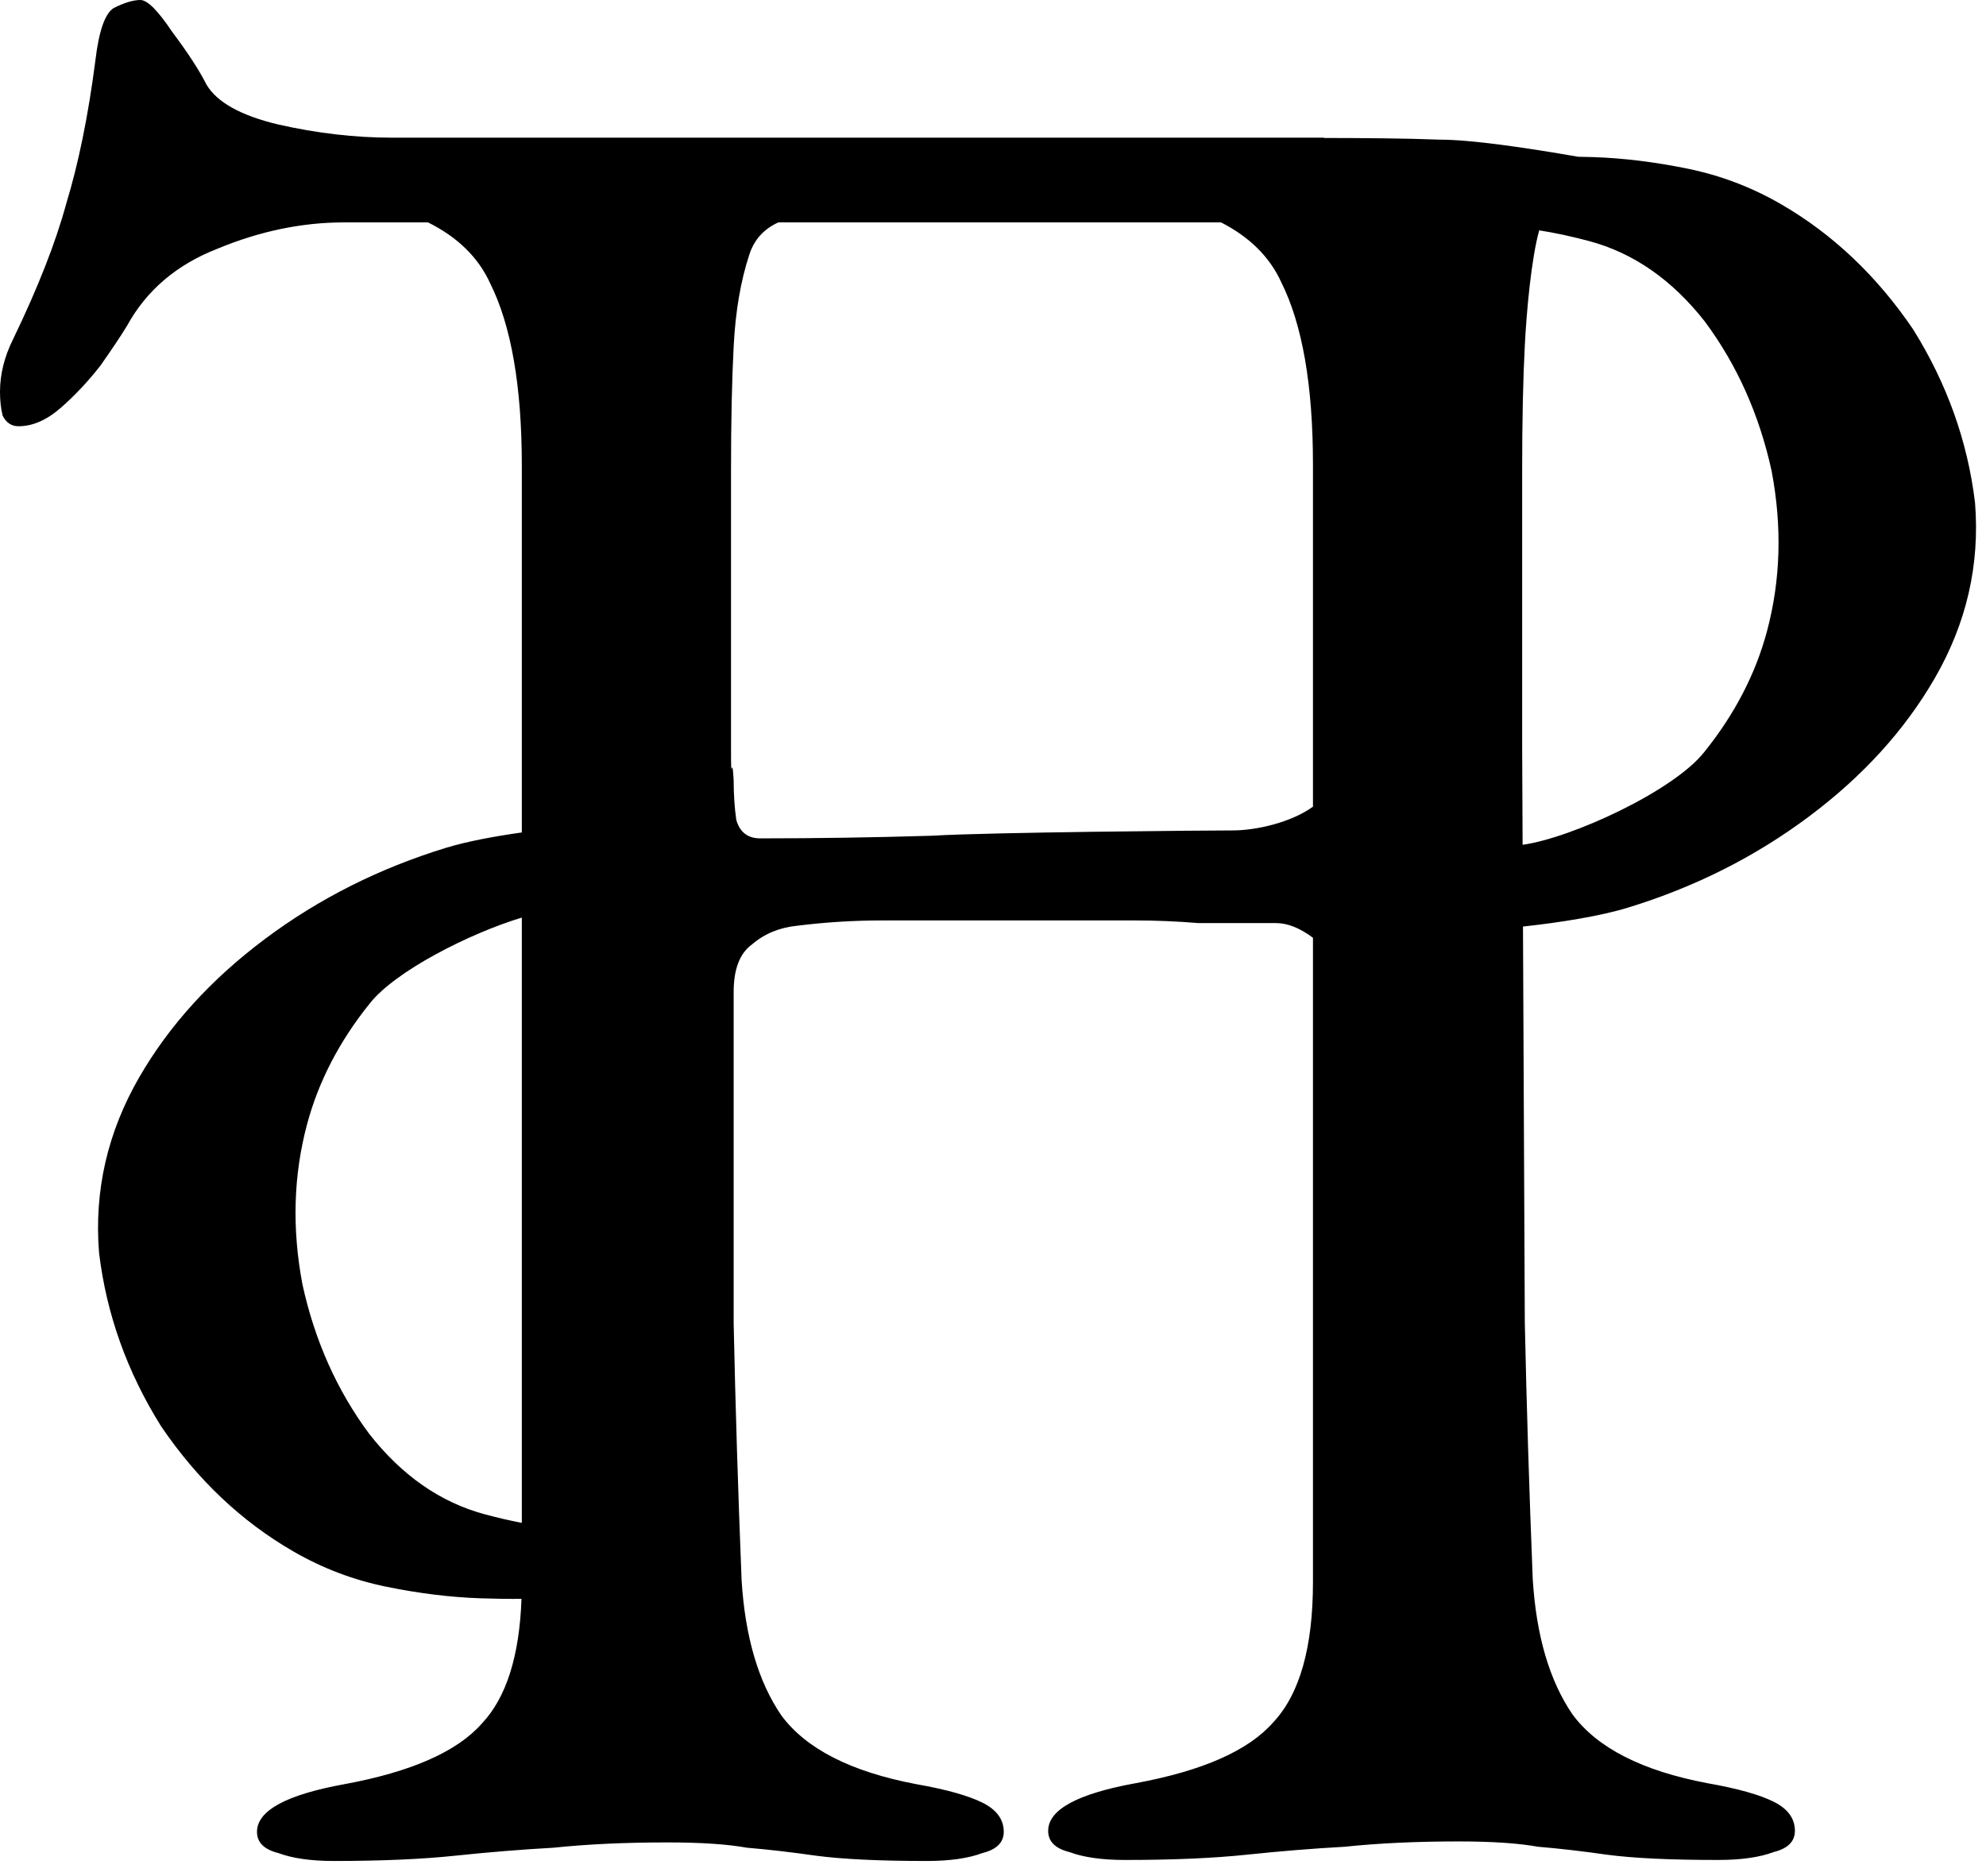
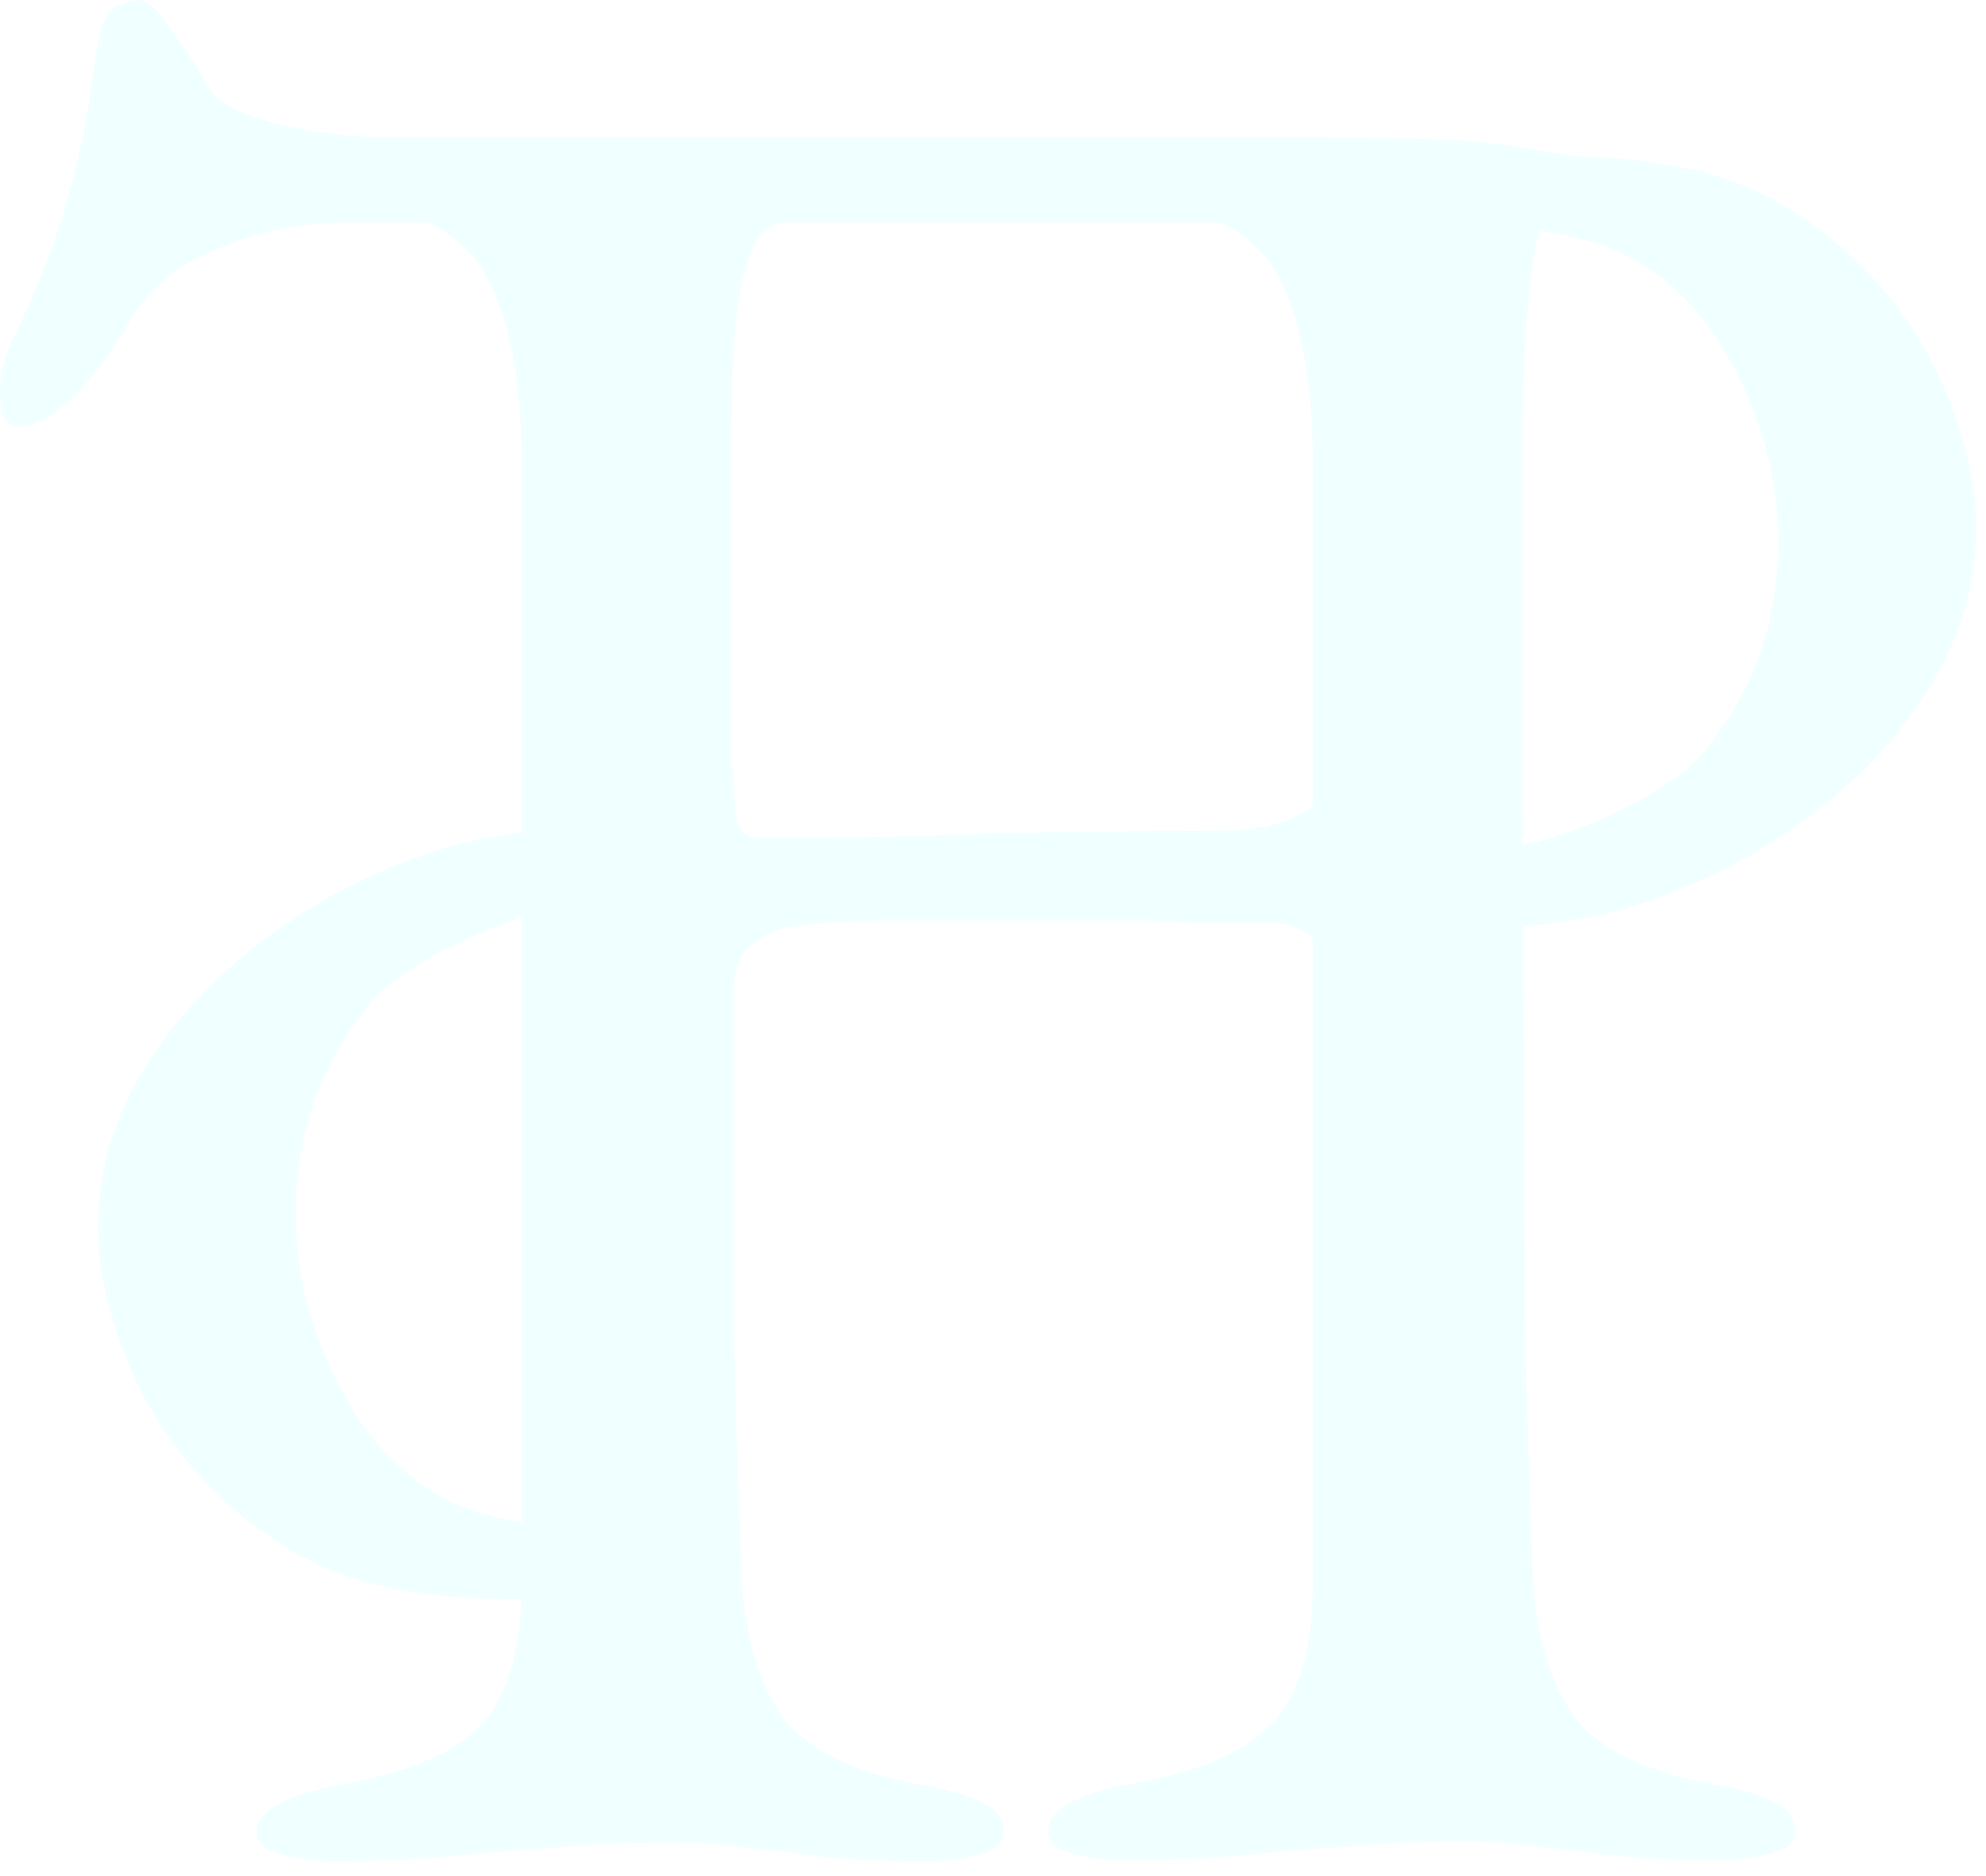
<svg xmlns="http://www.w3.org/2000/svg" width="72" height="68" viewBox="0 0 72 68" fill="none">
-   <path d="M5.088 0C5.344 0 5.728 0.384 6.24 1.152C6.816 1.92 7.232 2.56 7.488 3.072C7.872 3.712 8.736 4.192 10.08 4.512C11.488 4.832 12.864 4.992 14.208 4.992H48V5.003C49.351 5.005 50.939 5.014 52.208 5.064C53.334 5.064 55.312 5.353 57.212 5.684C57.39 5.687 57.578 5.691 57.773 5.697C58.861 5.734 59.999 5.874 61.188 6.117C62.378 6.361 63.5 6.787 64.553 7.395C66.437 8.482 68.038 9.998 69.356 11.94C70.585 13.907 71.334 16.003 71.602 18.227C71.782 20.474 71.296 22.595 70.144 24.59C69.056 26.474 67.536 28.146 65.585 29.606C63.634 31.066 61.446 32.168 59.022 32.911C58.008 33.221 56.575 33.449 55.214 33.598L55.28 47.957C55.344 50.965 55.44 54.069 55.568 57.269C55.696 59.317 56.176 60.949 57.008 62.165C57.904 63.381 59.536 64.213 61.904 64.661C62.992 64.853 63.792 65.077 64.304 65.333C64.816 65.589 65.072 65.941 65.072 66.389C65.072 66.773 64.816 67.029 64.304 67.157C63.792 67.349 63.12 67.444 62.288 67.444C60.56 67.444 59.216 67.381 58.256 67.253C57.36 67.125 56.528 67.029 55.76 66.965C55.056 66.837 54.096 66.772 52.88 66.772C51.344 66.772 49.968 66.837 48.752 66.965C47.6 67.029 46.416 67.125 45.2 67.253C43.984 67.381 42.512 67.444 40.784 67.444C39.952 67.444 39.28 67.349 38.768 67.157C38.256 67.029 38 66.773 38 66.389C38 65.621 39.056 65.045 41.168 64.661C43.6 64.213 45.264 63.477 46.16 62.453C47.12 61.429 47.6 59.733 47.6 57.365V34.004C47.126 33.65 46.68 33.472 46.261 33.472H43.445C42.677 33.408 41.91 33.376 41.142 33.376H31.974C30.95 33.376 29.925 33.44 28.901 33.568C28.261 33.632 27.718 33.856 27.27 34.24C26.822 34.56 26.598 35.136 26.598 35.968V47.992C26.662 51 26.758 54.104 26.886 57.304C27.014 59.352 27.493 60.984 28.325 62.2C29.221 63.416 30.854 64.248 33.222 64.696C34.309 64.888 35.109 65.112 35.621 65.368C36.133 65.624 36.39 65.976 36.39 66.424C36.39 66.808 36.133 67.064 35.621 67.192C35.109 67.384 34.437 67.481 33.605 67.481C31.878 67.481 30.533 67.416 29.573 67.288C28.677 67.16 27.845 67.064 27.077 67C26.373 66.872 25.413 66.808 24.197 66.808C22.661 66.808 21.285 66.872 20.069 67C18.917 67.064 17.733 67.16 16.518 67.288C15.302 67.416 13.829 67.481 12.102 67.481C11.27 67.481 10.598 67.384 10.086 67.192C9.574 67.064 9.317 66.808 9.317 66.424C9.318 65.656 10.374 65.08 12.485 64.696C14.917 64.248 16.581 63.512 17.477 62.488C18.358 61.549 18.833 60.045 18.906 57.976C18.485 57.981 17.989 57.975 17.419 57.956C16.332 57.919 15.193 57.779 14.004 57.536C12.814 57.293 11.693 56.867 10.64 56.259C8.755 55.171 7.154 53.656 5.837 51.713C4.607 49.747 3.859 47.651 3.591 45.428C3.41 43.18 3.896 41.059 5.048 39.063C6.136 37.179 7.656 35.507 9.607 34.047C11.559 32.587 13.746 31.485 16.171 30.742C16.923 30.513 17.905 30.328 18.918 30.186V16.888C18.918 14.008 18.534 11.8 17.766 10.264C17.337 9.328 16.586 8.596 15.517 8.064H12.48C10.944 8.064 9.408 8.384 7.872 9.024C6.4 9.6 5.312 10.528 4.608 11.808C4.416 12.128 4.096 12.608 3.648 13.248C3.2 13.824 2.72 14.336 2.208 14.784C1.696 15.232 1.184 15.456 0.672 15.456C0.416 15.456 0.224 15.328 0.096 15.072C0.032 14.816 5.08627e-07 14.528 0 14.208C0 13.568 0.16 12.928 0.48 12.288C1.376 10.432 2.016 8.8 2.4 7.392C2.848 5.92 3.2 4.192 3.456 2.208C3.584 1.12 3.808 0.48 4.128 0.288C4.512 0.096 4.832 2.74129e-05 5.088 0ZM18.918 33.272C17.011 33.85 14.312 35.222 13.396 36.398C12.301 37.761 11.548 39.215 11.134 40.761C10.637 42.615 10.581 44.555 10.966 46.579C11.413 48.62 12.221 50.427 13.39 51.999C14.575 53.509 15.972 54.48 17.579 54.911C18.051 55.038 18.498 55.14 18.918 55.221V33.272ZM55.802 8.353C55.514 9.378 55.34 11.328 55.28 12.533C55.216 13.749 55.184 15.253 55.184 17.045V27.029L55.2 30.633C56.967 30.39 60.688 28.679 61.797 27.256C62.891 25.893 63.645 24.438 64.059 22.893C64.555 21.038 64.612 19.099 64.227 17.074C63.78 15.033 62.972 13.226 61.803 11.654C60.617 10.144 59.221 9.173 57.613 8.742C56.96 8.567 56.356 8.439 55.802 8.353ZM28.218 8.064C27.697 8.302 27.349 8.682 27.174 9.208C26.854 10.168 26.662 11.288 26.598 12.568C26.534 13.784 26.502 15.288 26.502 17.08V27.064C26.502 28.728 26.534 27.136 26.598 28.288C26.598 28.8 26.629 29.28 26.693 29.729C26.821 30.176 27.11 30.4 27.558 30.4C29.606 30.4 31.686 30.368 33.798 30.304C35.91 30.176 43.89 30.112 44.693 30.112C45.542 30.112 46.81 29.824 47.6 29.25V16.852C47.6 13.973 47.216 11.764 46.448 10.229C46.029 9.313 45.3 8.593 44.267 8.064H28.218Z" fill="black" />
+   <path d="M5.088 0C5.344 0 5.728 0.384 6.24 1.152C6.816 1.92 7.232 2.56 7.488 3.072C7.872 3.712 8.736 4.192 10.08 4.512C11.488 4.832 12.864 4.992 14.208 4.992H48V5.003C49.351 5.005 50.939 5.014 52.208 5.064C53.334 5.064 55.312 5.353 57.212 5.684C57.39 5.687 57.578 5.691 57.773 5.697C58.861 5.734 59.999 5.874 61.188 6.117C62.378 6.361 63.5 6.787 64.553 7.395C66.437 8.482 68.038 9.998 69.356 11.94C70.585 13.907 71.334 16.003 71.602 18.227C71.782 20.474 71.296 22.595 70.144 24.59C69.056 26.474 67.536 28.146 65.585 29.606C63.634 31.066 61.446 32.168 59.022 32.911C58.008 33.221 56.575 33.449 55.214 33.598L55.28 47.957C55.344 50.965 55.44 54.069 55.568 57.269C55.696 59.317 56.176 60.949 57.008 62.165C57.904 63.381 59.536 64.213 61.904 64.661C62.992 64.853 63.792 65.077 64.304 65.333C64.816 65.589 65.072 65.941 65.072 66.389C65.072 66.773 64.816 67.029 64.304 67.157C63.792 67.349 63.12 67.444 62.288 67.444C60.56 67.444 59.216 67.381 58.256 67.253C57.36 67.125 56.528 67.029 55.76 66.965C55.056 66.837 54.096 66.772 52.88 66.772C51.344 66.772 49.968 66.837 48.752 66.965C47.6 67.029 46.416 67.125 45.2 67.253C43.984 67.381 42.512 67.444 40.784 67.444C39.952 67.444 39.28 67.349 38.768 67.157C38.256 67.029 38 66.773 38 66.389C38 65.621 39.056 65.045 41.168 64.661C43.6 64.213 45.264 63.477 46.16 62.453C47.12 61.429 47.6 59.733 47.6 57.365V34.004C47.126 33.65 46.68 33.472 46.261 33.472H43.445C42.677 33.408 41.91 33.376 41.142 33.376H31.974C30.95 33.376 29.925 33.44 28.901 33.568C28.261 33.632 27.718 33.856 27.27 34.24C26.822 34.56 26.598 35.136 26.598 35.968V47.992C26.662 51 26.758 54.104 26.886 57.304C27.014 59.352 27.493 60.984 28.325 62.2C29.221 63.416 30.854 64.248 33.222 64.696C34.309 64.888 35.109 65.112 35.621 65.368C36.133 65.624 36.39 65.976 36.39 66.424C36.39 66.808 36.133 67.064 35.621 67.192C35.109 67.384 34.437 67.481 33.605 67.481C31.878 67.481 30.533 67.416 29.573 67.288C28.677 67.16 27.845 67.064 27.077 67C26.373 66.872 25.413 66.808 24.197 66.808C22.661 66.808 21.285 66.872 20.069 67C18.917 67.064 17.733 67.16 16.518 67.288C15.302 67.416 13.829 67.481 12.102 67.481C11.27 67.481 10.598 67.384 10.086 67.192C9.574 67.064 9.317 66.808 9.317 66.424C9.318 65.656 10.374 65.08 12.485 64.696C14.917 64.248 16.581 63.512 17.477 62.488C18.358 61.549 18.833 60.045 18.906 57.976C18.485 57.981 17.989 57.975 17.419 57.956C16.332 57.919 15.193 57.779 14.004 57.536C12.814 57.293 11.693 56.867 10.64 56.259C8.755 55.171 7.154 53.656 5.837 51.713C4.607 49.747 3.859 47.651 3.591 45.428C3.41 43.18 3.896 41.059 5.048 39.063C6.136 37.179 7.656 35.507 9.607 34.047C11.559 32.587 13.746 31.485 16.171 30.742C16.923 30.513 17.905 30.328 18.918 30.186V16.888C18.918 14.008 18.534 11.8 17.766 10.264C17.337 9.328 16.586 8.596 15.517 8.064H12.48C10.944 8.064 9.408 8.384 7.872 9.024C6.4 9.6 5.312 10.528 4.608 11.808C4.416 12.128 4.096 12.608 3.648 13.248C3.2 13.824 2.72 14.336 2.208 14.784C1.696 15.232 1.184 15.456 0.672 15.456C0.416 15.456 0.224 15.328 0.096 15.072C0.032 14.816 5.08627e-07 14.528 0 14.208C0 13.568 0.16 12.928 0.48 12.288C1.376 10.432 2.016 8.8 2.4 7.392C2.848 5.92 3.2 4.192 3.456 2.208C3.584 1.12 3.808 0.48 4.128 0.288C4.512 0.096 4.832 2.74129e-05 5.088 0ZM18.918 33.272C17.011 33.85 14.312 35.222 13.396 36.398C12.301 37.761 11.548 39.215 11.134 40.761C10.637 42.615 10.581 44.555 10.966 46.579C11.413 48.62 12.221 50.427 13.39 51.999C14.575 53.509 15.972 54.48 17.579 54.911C18.051 55.038 18.498 55.14 18.918 55.221V33.272ZM55.802 8.353C55.514 9.378 55.34 11.328 55.28 12.533C55.216 13.749 55.184 15.253 55.184 17.045V27.029L55.2 30.633C56.967 30.39 60.688 28.679 61.797 27.256C62.891 25.893 63.645 24.438 64.059 22.893C64.555 21.038 64.612 19.099 64.227 17.074C63.78 15.033 62.972 13.226 61.803 11.654C60.617 10.144 59.221 9.173 57.613 8.742C56.96 8.567 56.356 8.439 55.802 8.353ZM28.218 8.064C27.697 8.302 27.349 8.682 27.174 9.208C26.854 10.168 26.662 11.288 26.598 12.568C26.534 13.784 26.502 15.288 26.502 17.08V27.064C26.502 28.728 26.534 27.136 26.598 28.288C26.598 28.8 26.629 29.28 26.693 29.729C26.821 30.176 27.11 30.4 27.558 30.4C29.606 30.4 31.686 30.368 33.798 30.304C35.91 30.176 43.89 30.112 44.693 30.112C45.542 30.112 46.81 29.824 47.6 29.25V16.852C47.6 13.973 47.216 11.764 46.448 10.229C46.029 9.313 45.3 8.593 44.267 8.064H28.218Z" fill="#f0ffff" />
</svg>
